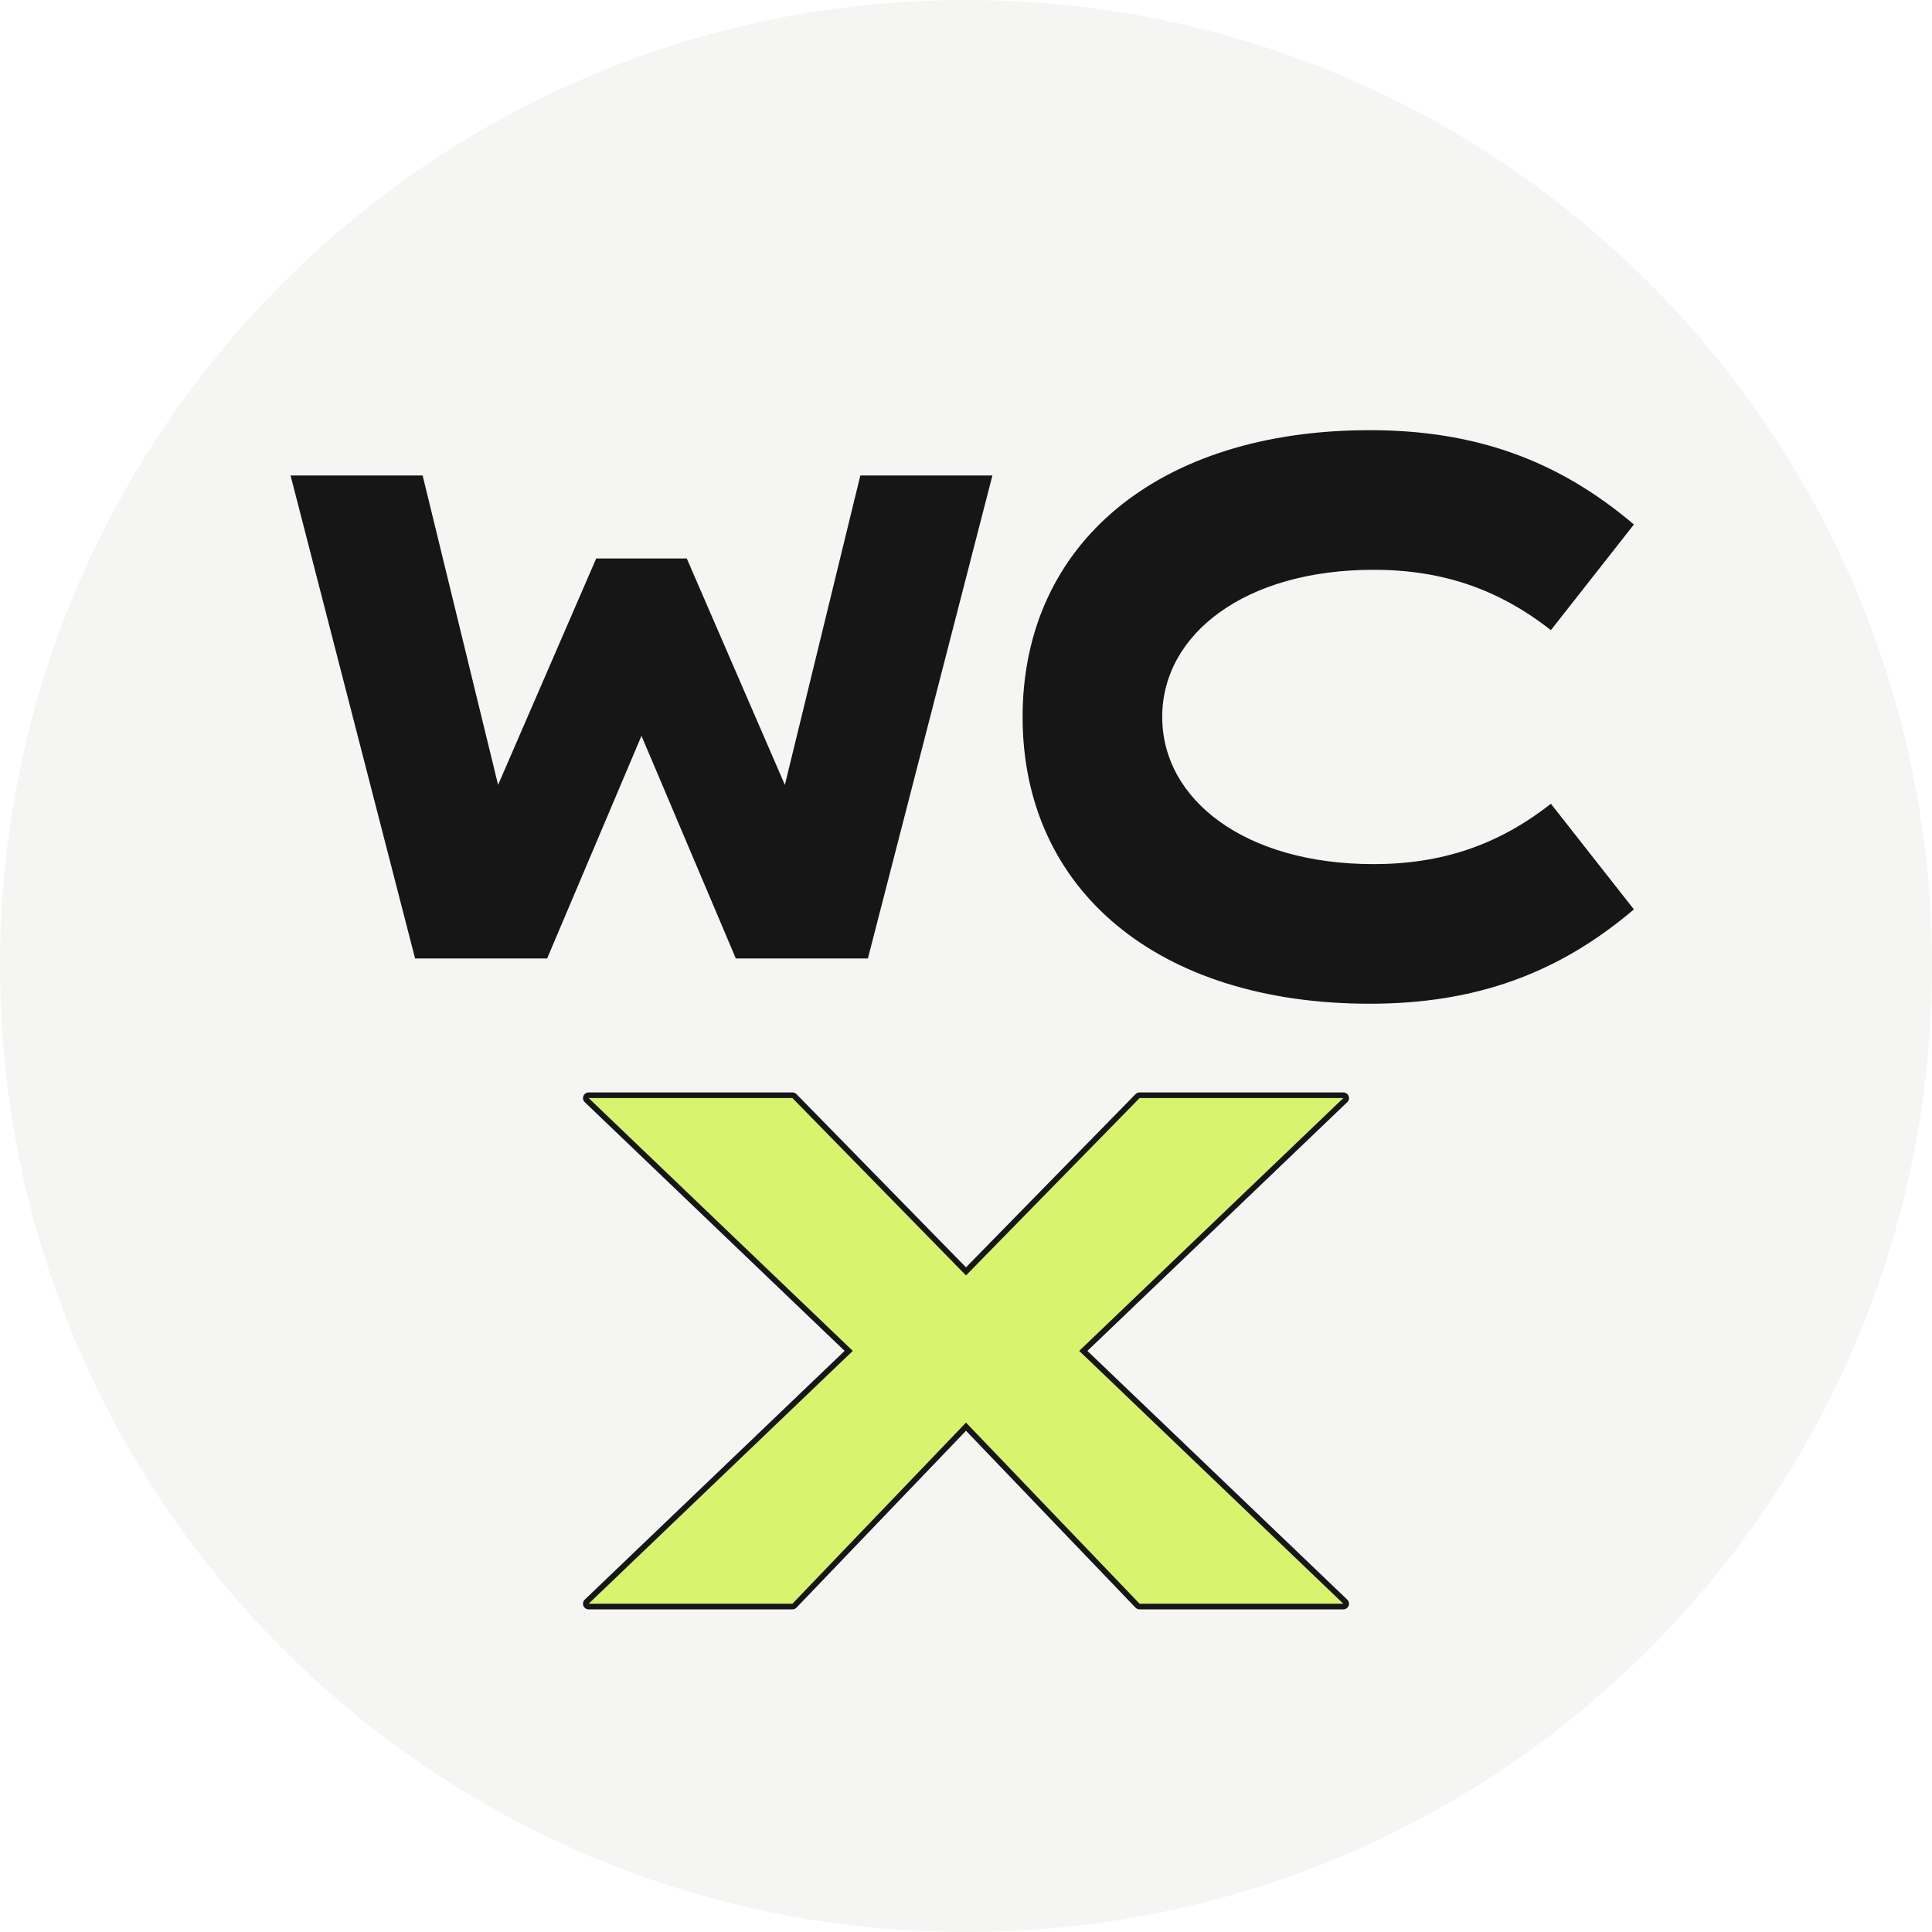
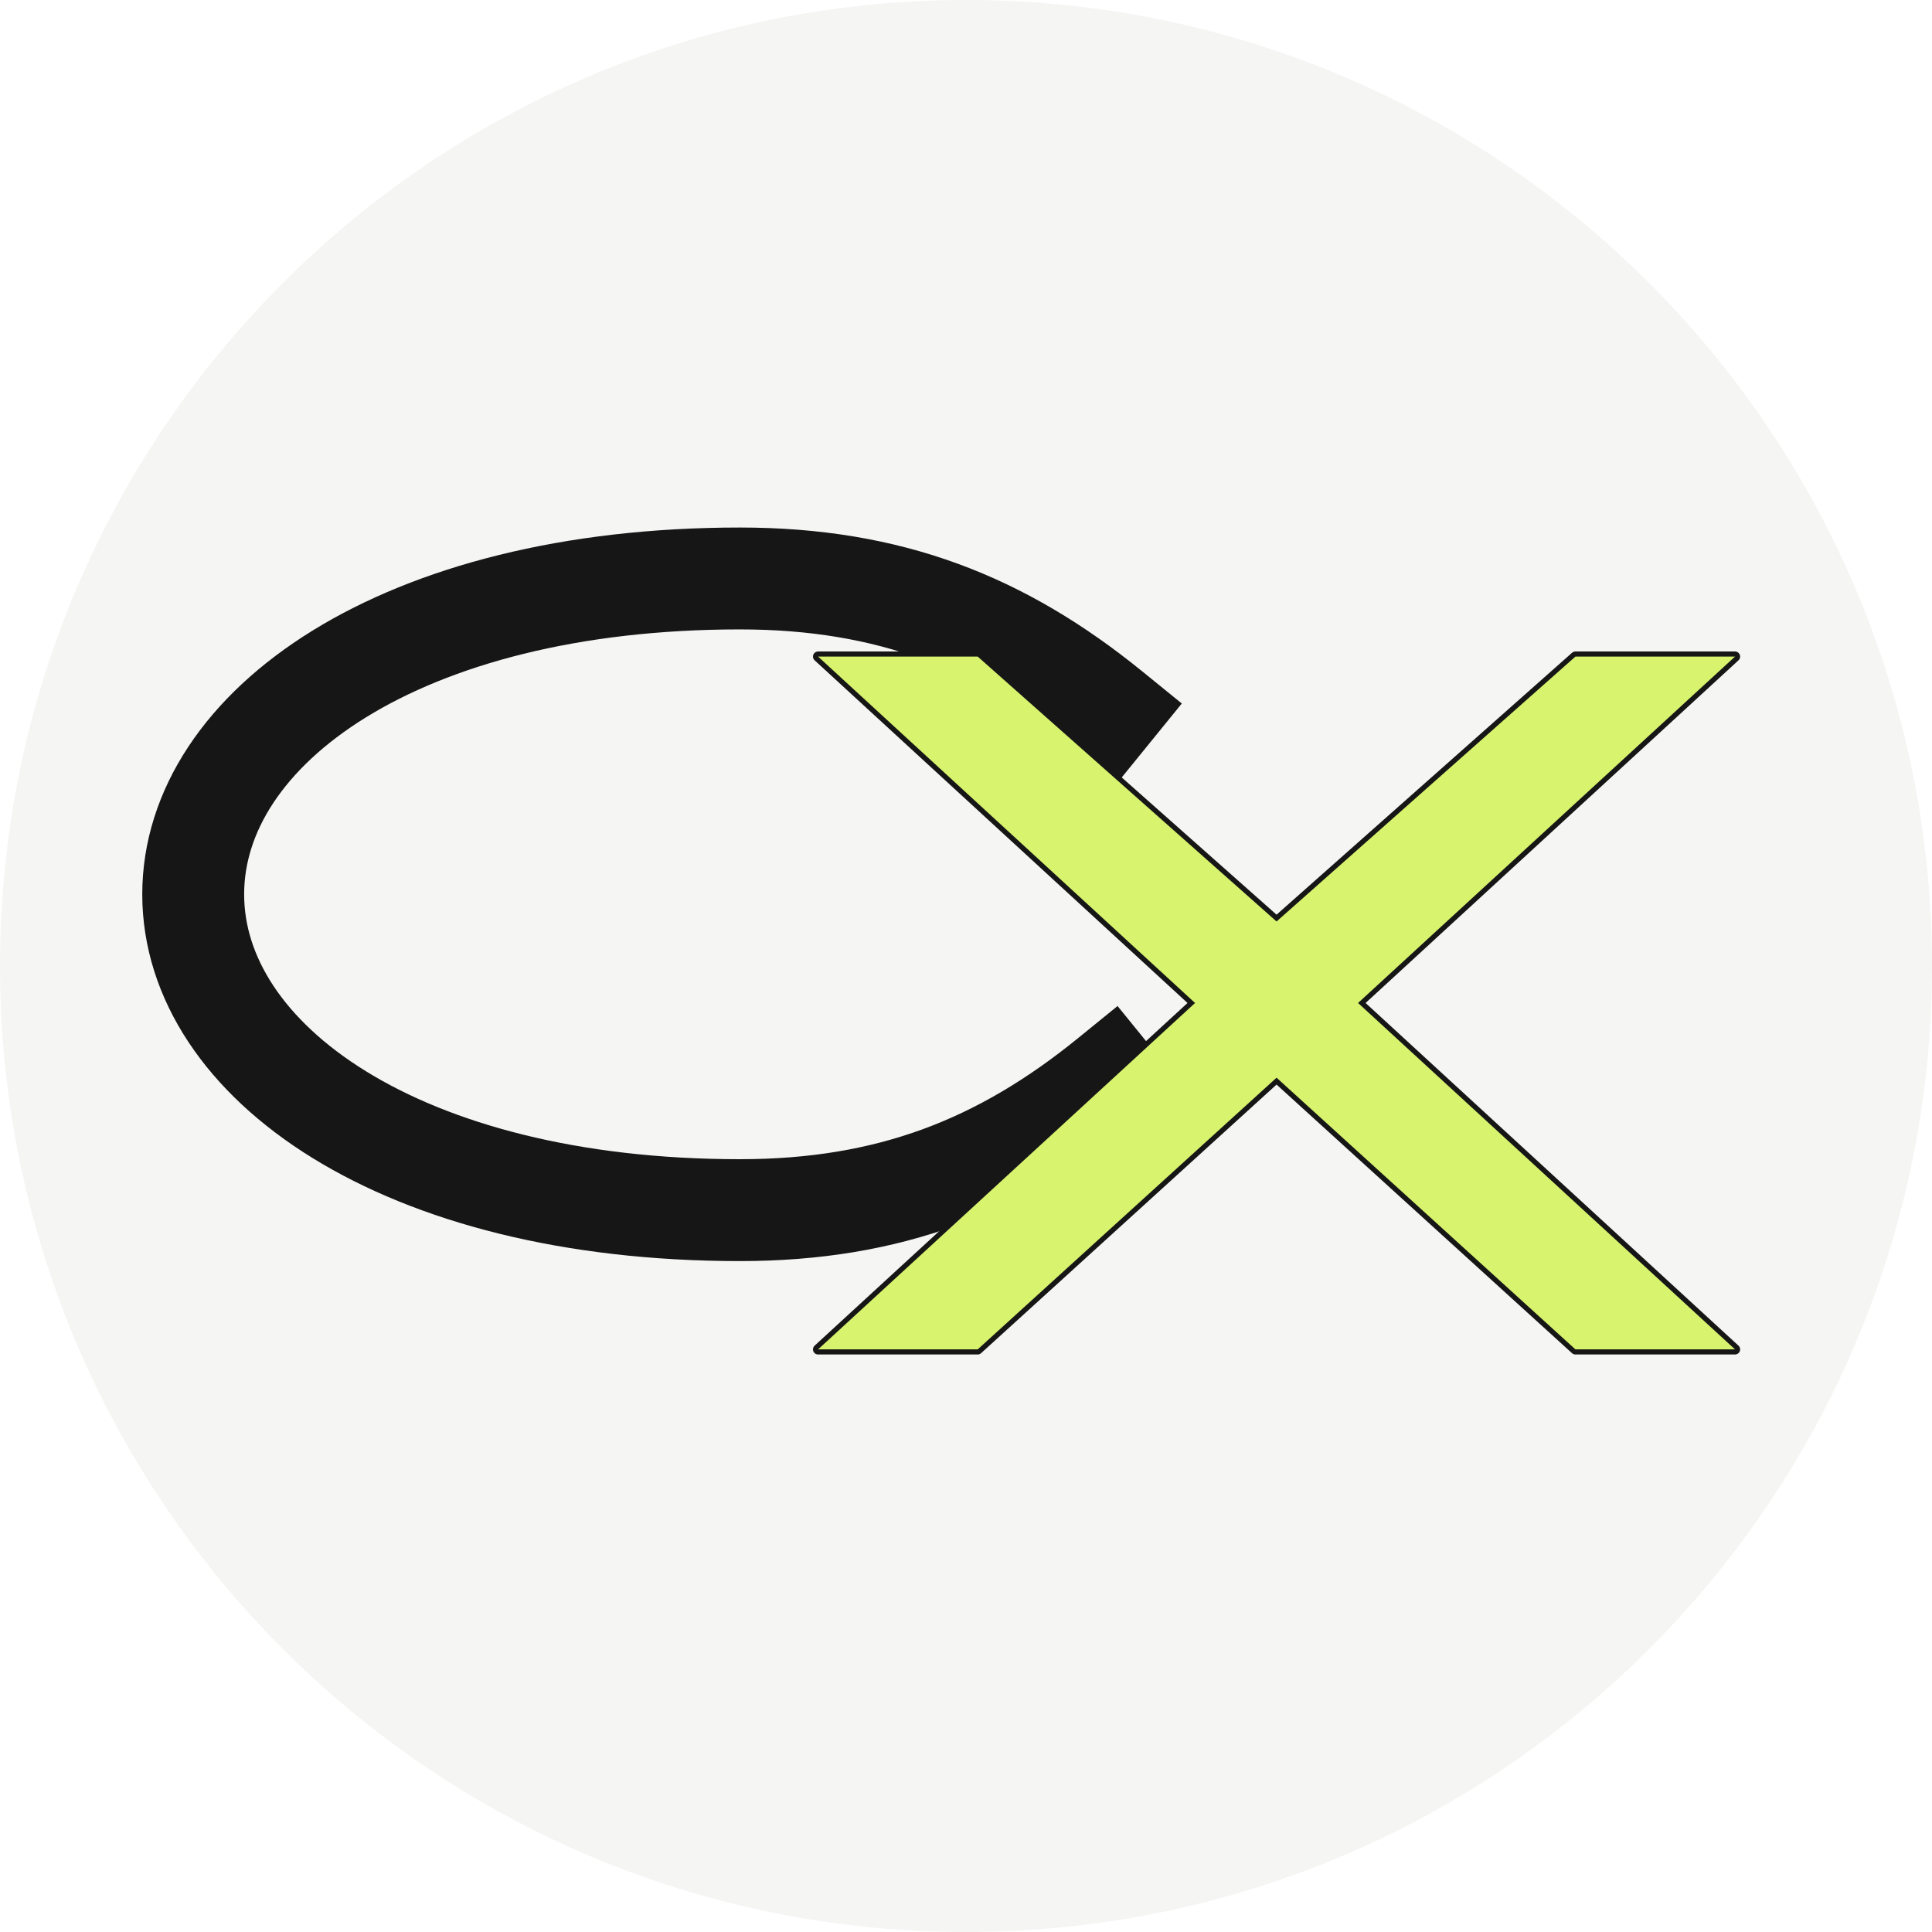
<svg xmlns="http://www.w3.org/2000/svg" viewBox="0 0 512 512" role="img" aria-labelledby="title desc">
  <circle cx="256" cy="256" r="256" fill="#F5F5F4" />
-   <g fill="#161616">
-     <path d="M77 126h35l20 82 26-60h24l26 60 20-82h35l-33 128h-35l-25-59-25 59h-35L77 126Z" />
-     <path d="m433 139-22 28c-14-11-29-16-47-16-34 0-56 17-56 39s22 39 56 39c18 0 33-5 47-16l22 28c-20 17-42 25-70 25-56 0-92-30-92-76s36-76 92-76c28 0 50 8 70 25Z" />
+   <g transform="translate(-280 102) scale(.9)">
+     <path d="M638 96c-32-26-65-39-109-39-100 0-161 44-161 93s61 93 161 93c44 0 77-13 109-39" fill="none" stroke="#161616" stroke-width="30" stroke-linecap="square" />
+     <path d="M552 80h47l88 78 88-78h47l-111 102 111 102h-47l-88-80-88 80h-47l111-102L552 80Z" fill="#D8F36E" stroke="#161616" stroke-width="3" stroke-linejoin="round" paint-order="stroke fill" />
  </g>
-   <path d="M156 291h54l46 47 46-47h54l-70 67 70 67h-54l-46-48-46 48h-54l70-67-70-67Z" fill="#D8F36E" stroke="#161616" stroke-width="3" stroke-linejoin="round" paint-order="stroke fill" />
</svg>
